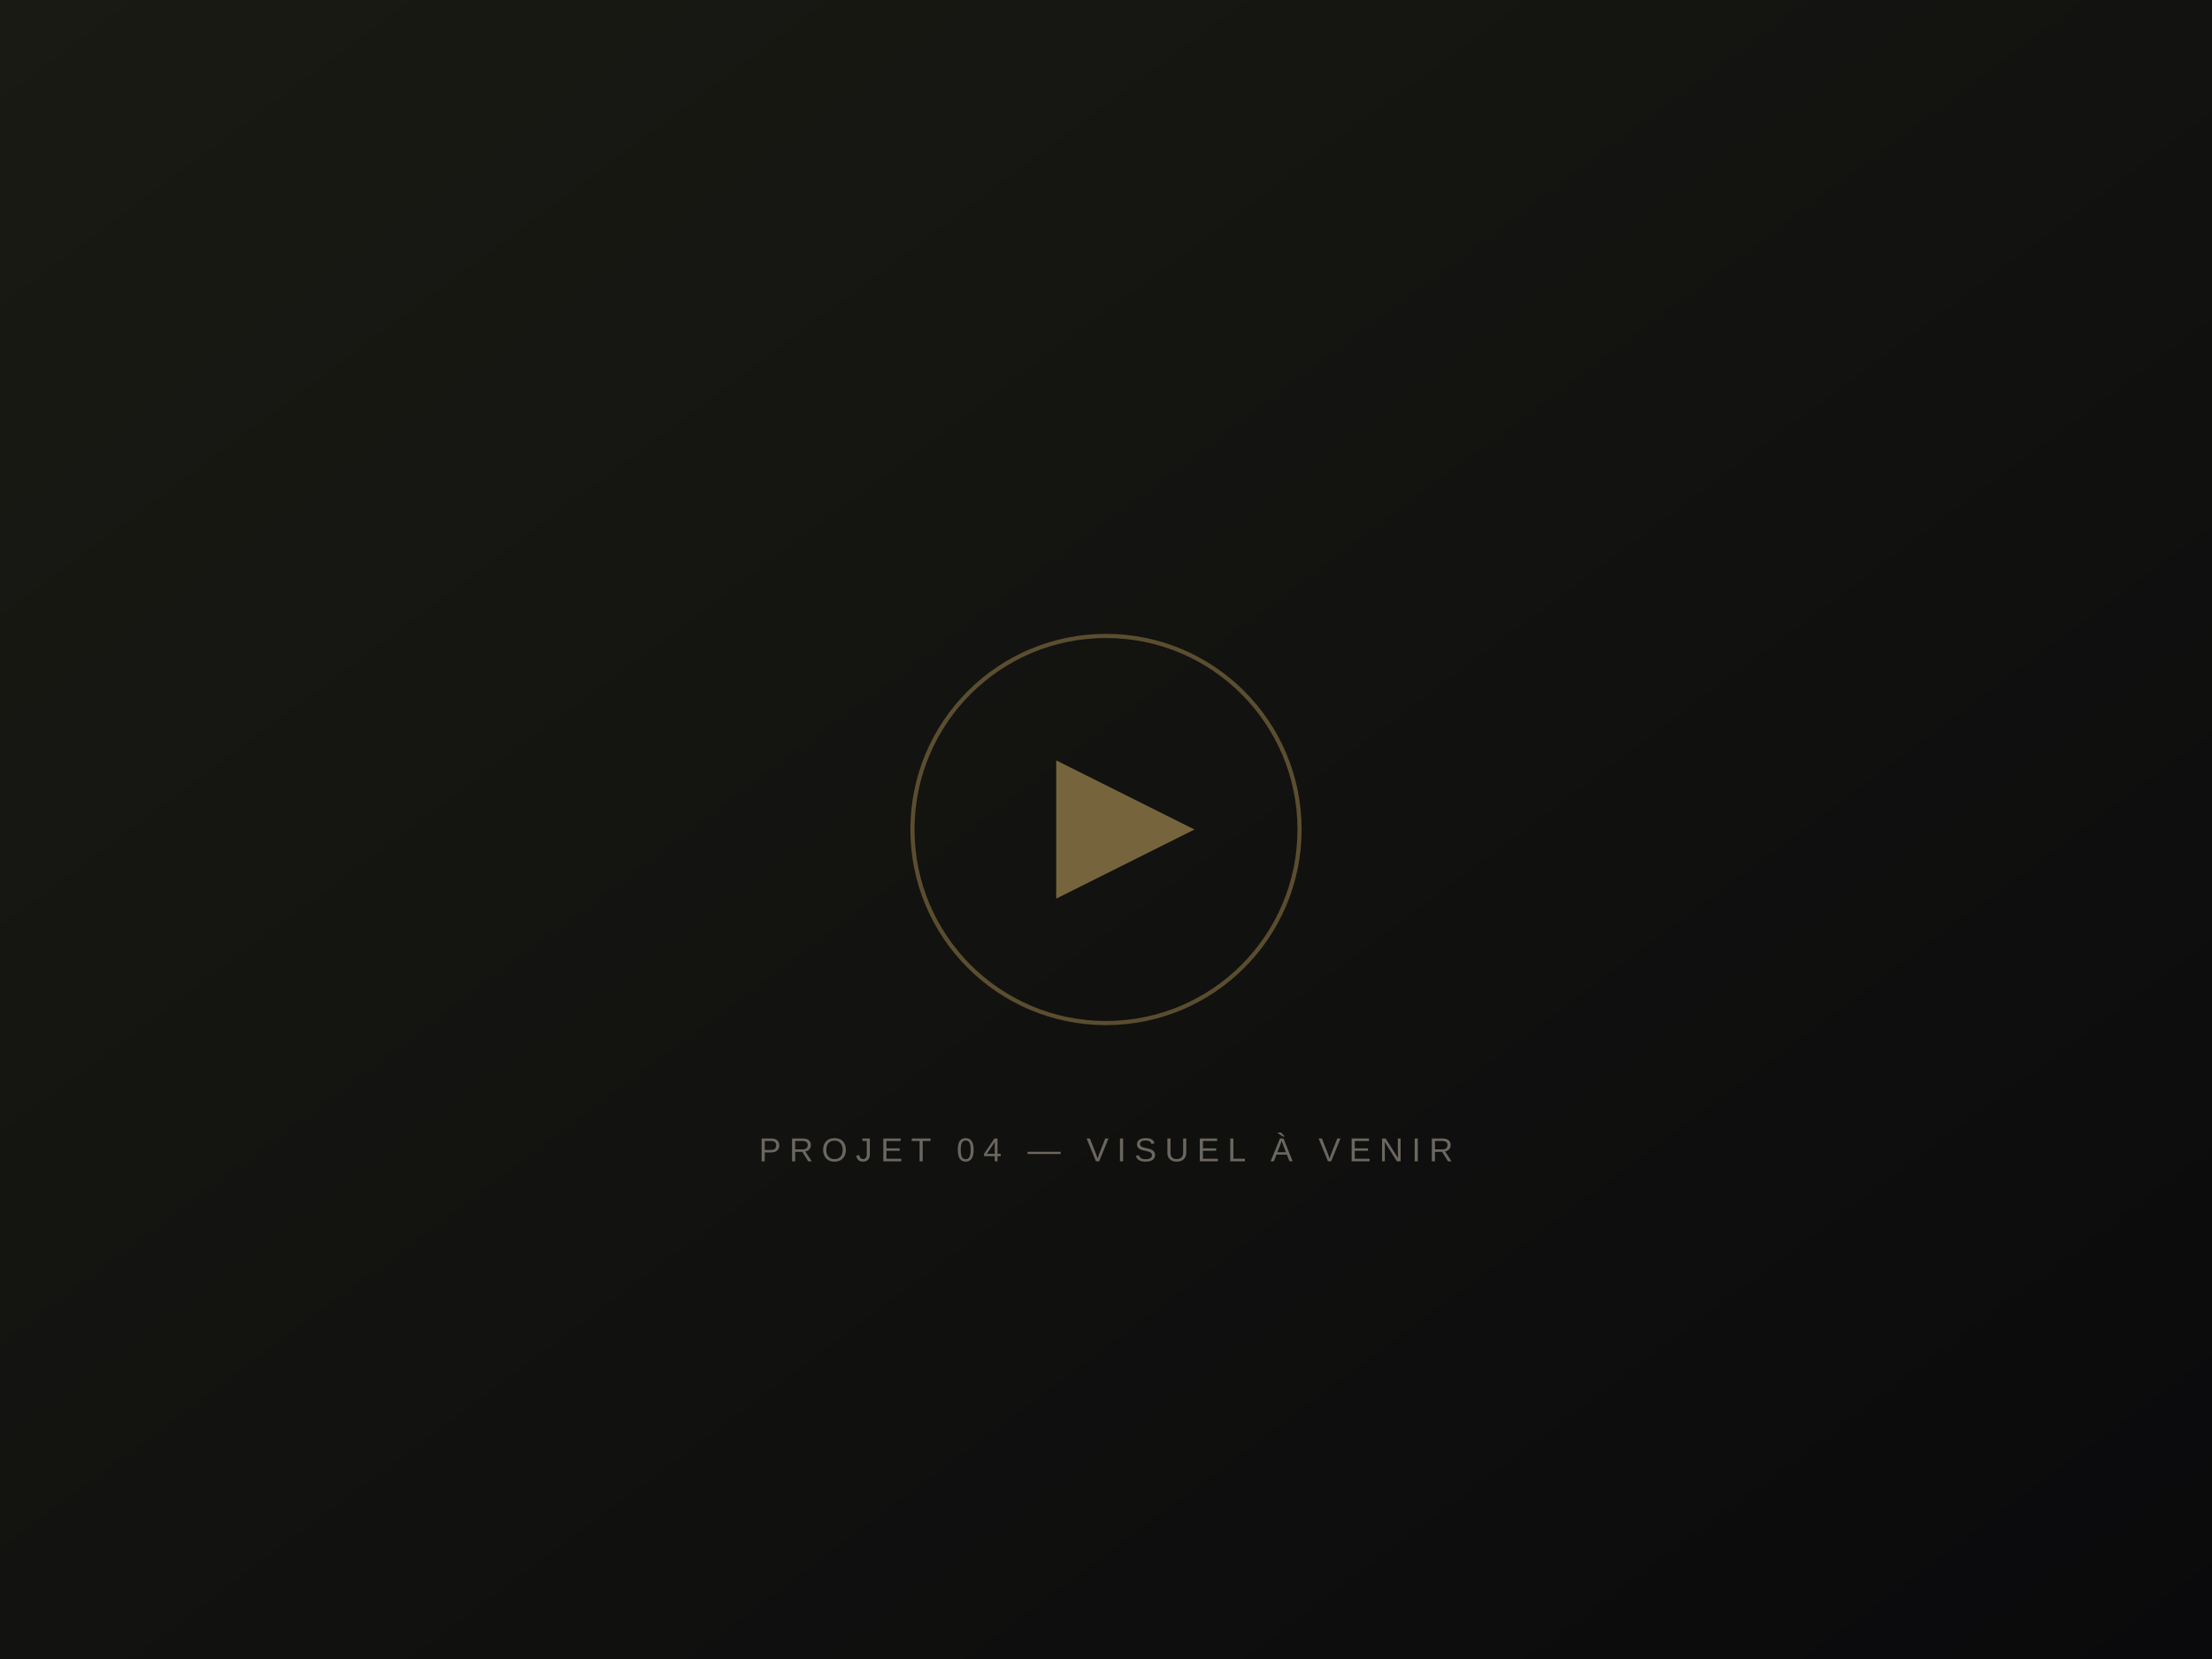
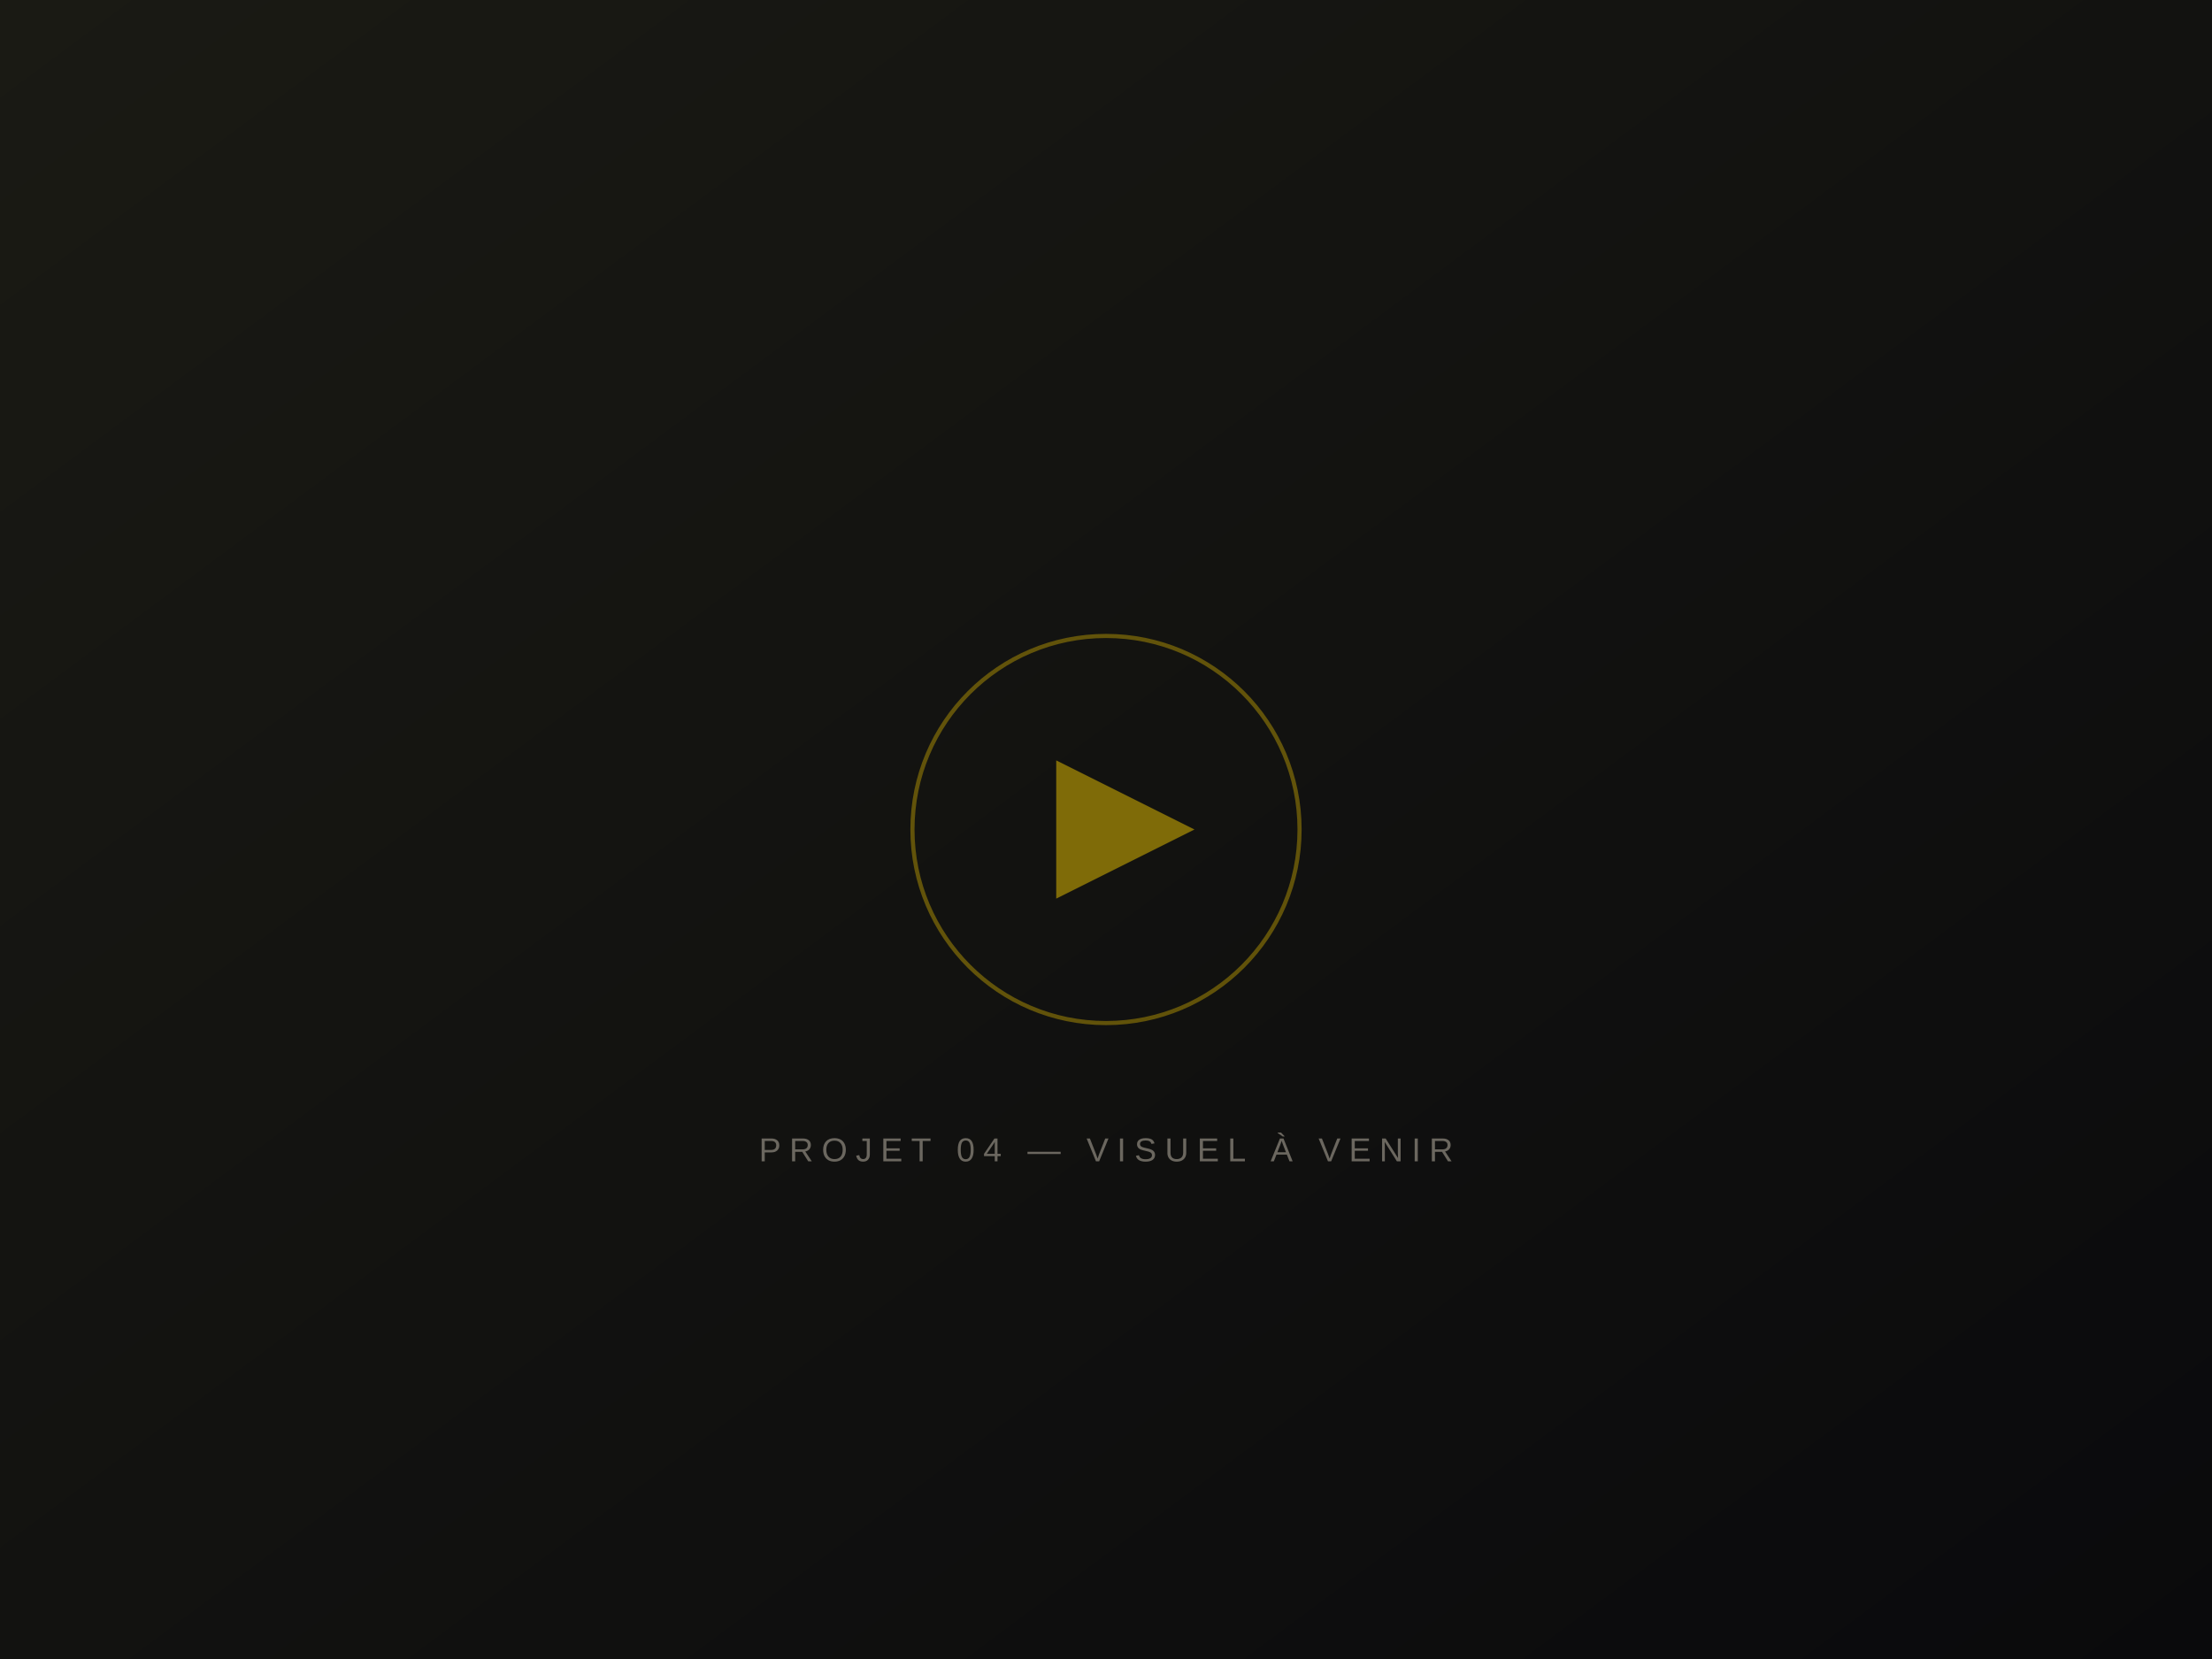
<svg xmlns="http://www.w3.org/2000/svg" viewBox="0 0 800 600">
  <defs>
    <linearGradient id="f4" x1="0" y1="0" x2="1" y2="1">
      <stop offset="0%" stop-color="#1a1a14" />
      <stop offset="100%" stop-color="#0a0a0c" />
    </linearGradient>
  </defs>
  <rect width="800" height="600" fill="url(#f4)" />
-   <circle cx="400" cy="300" r="70" fill="none" stroke="#c9a961" stroke-opacity="0.4" stroke-width="1.5" />
-   <path d="M382 275l50 25-50 25z" fill="#c9a961" fill-opacity="0.55" />
+   <circle cx="400" cy="300" r="70" fill="none" stroke="#d9b402" stroke-opacity="0.4" stroke-width="1.5" />
+   <path d="M382 275l50 25-50 25z" fill="#d9b402" fill-opacity="0.55" />
  <text x="400" y="420" text-anchor="middle" font-family="Arial, sans-serif" font-size="12" letter-spacing="3" fill="#6b675f">PROJET 04 — VISUEL À VENIR</text>
</svg>
